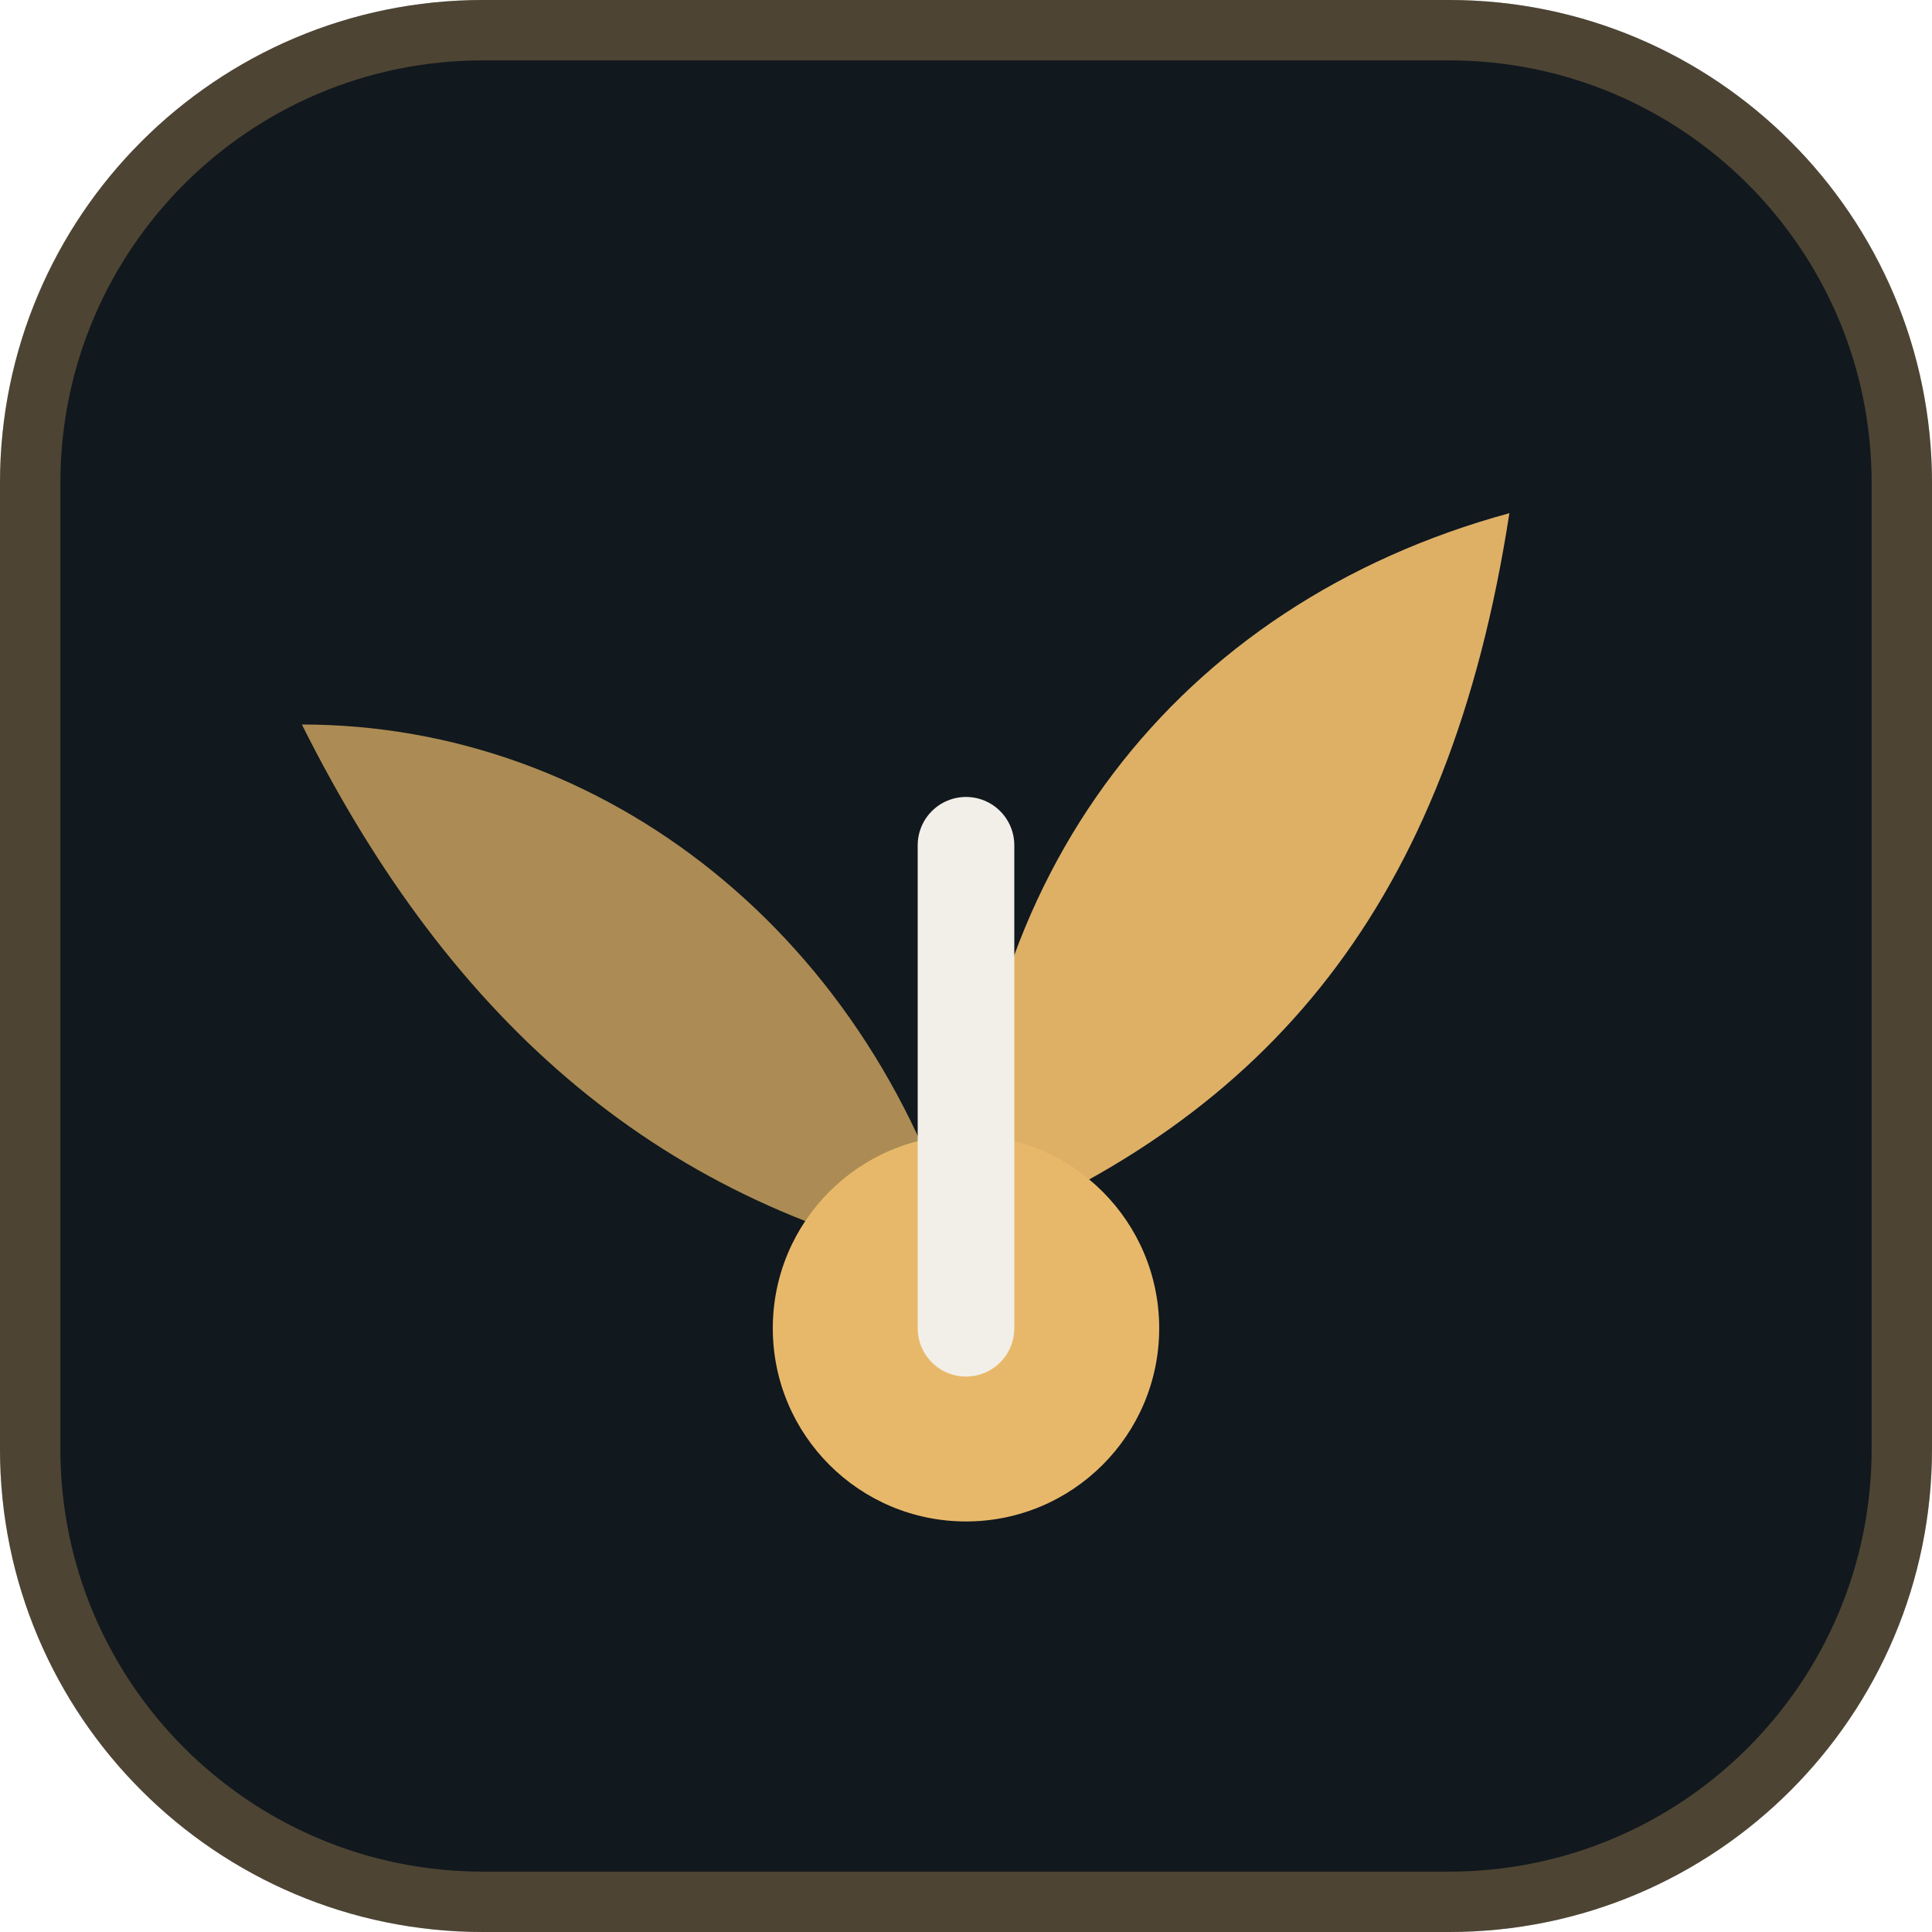
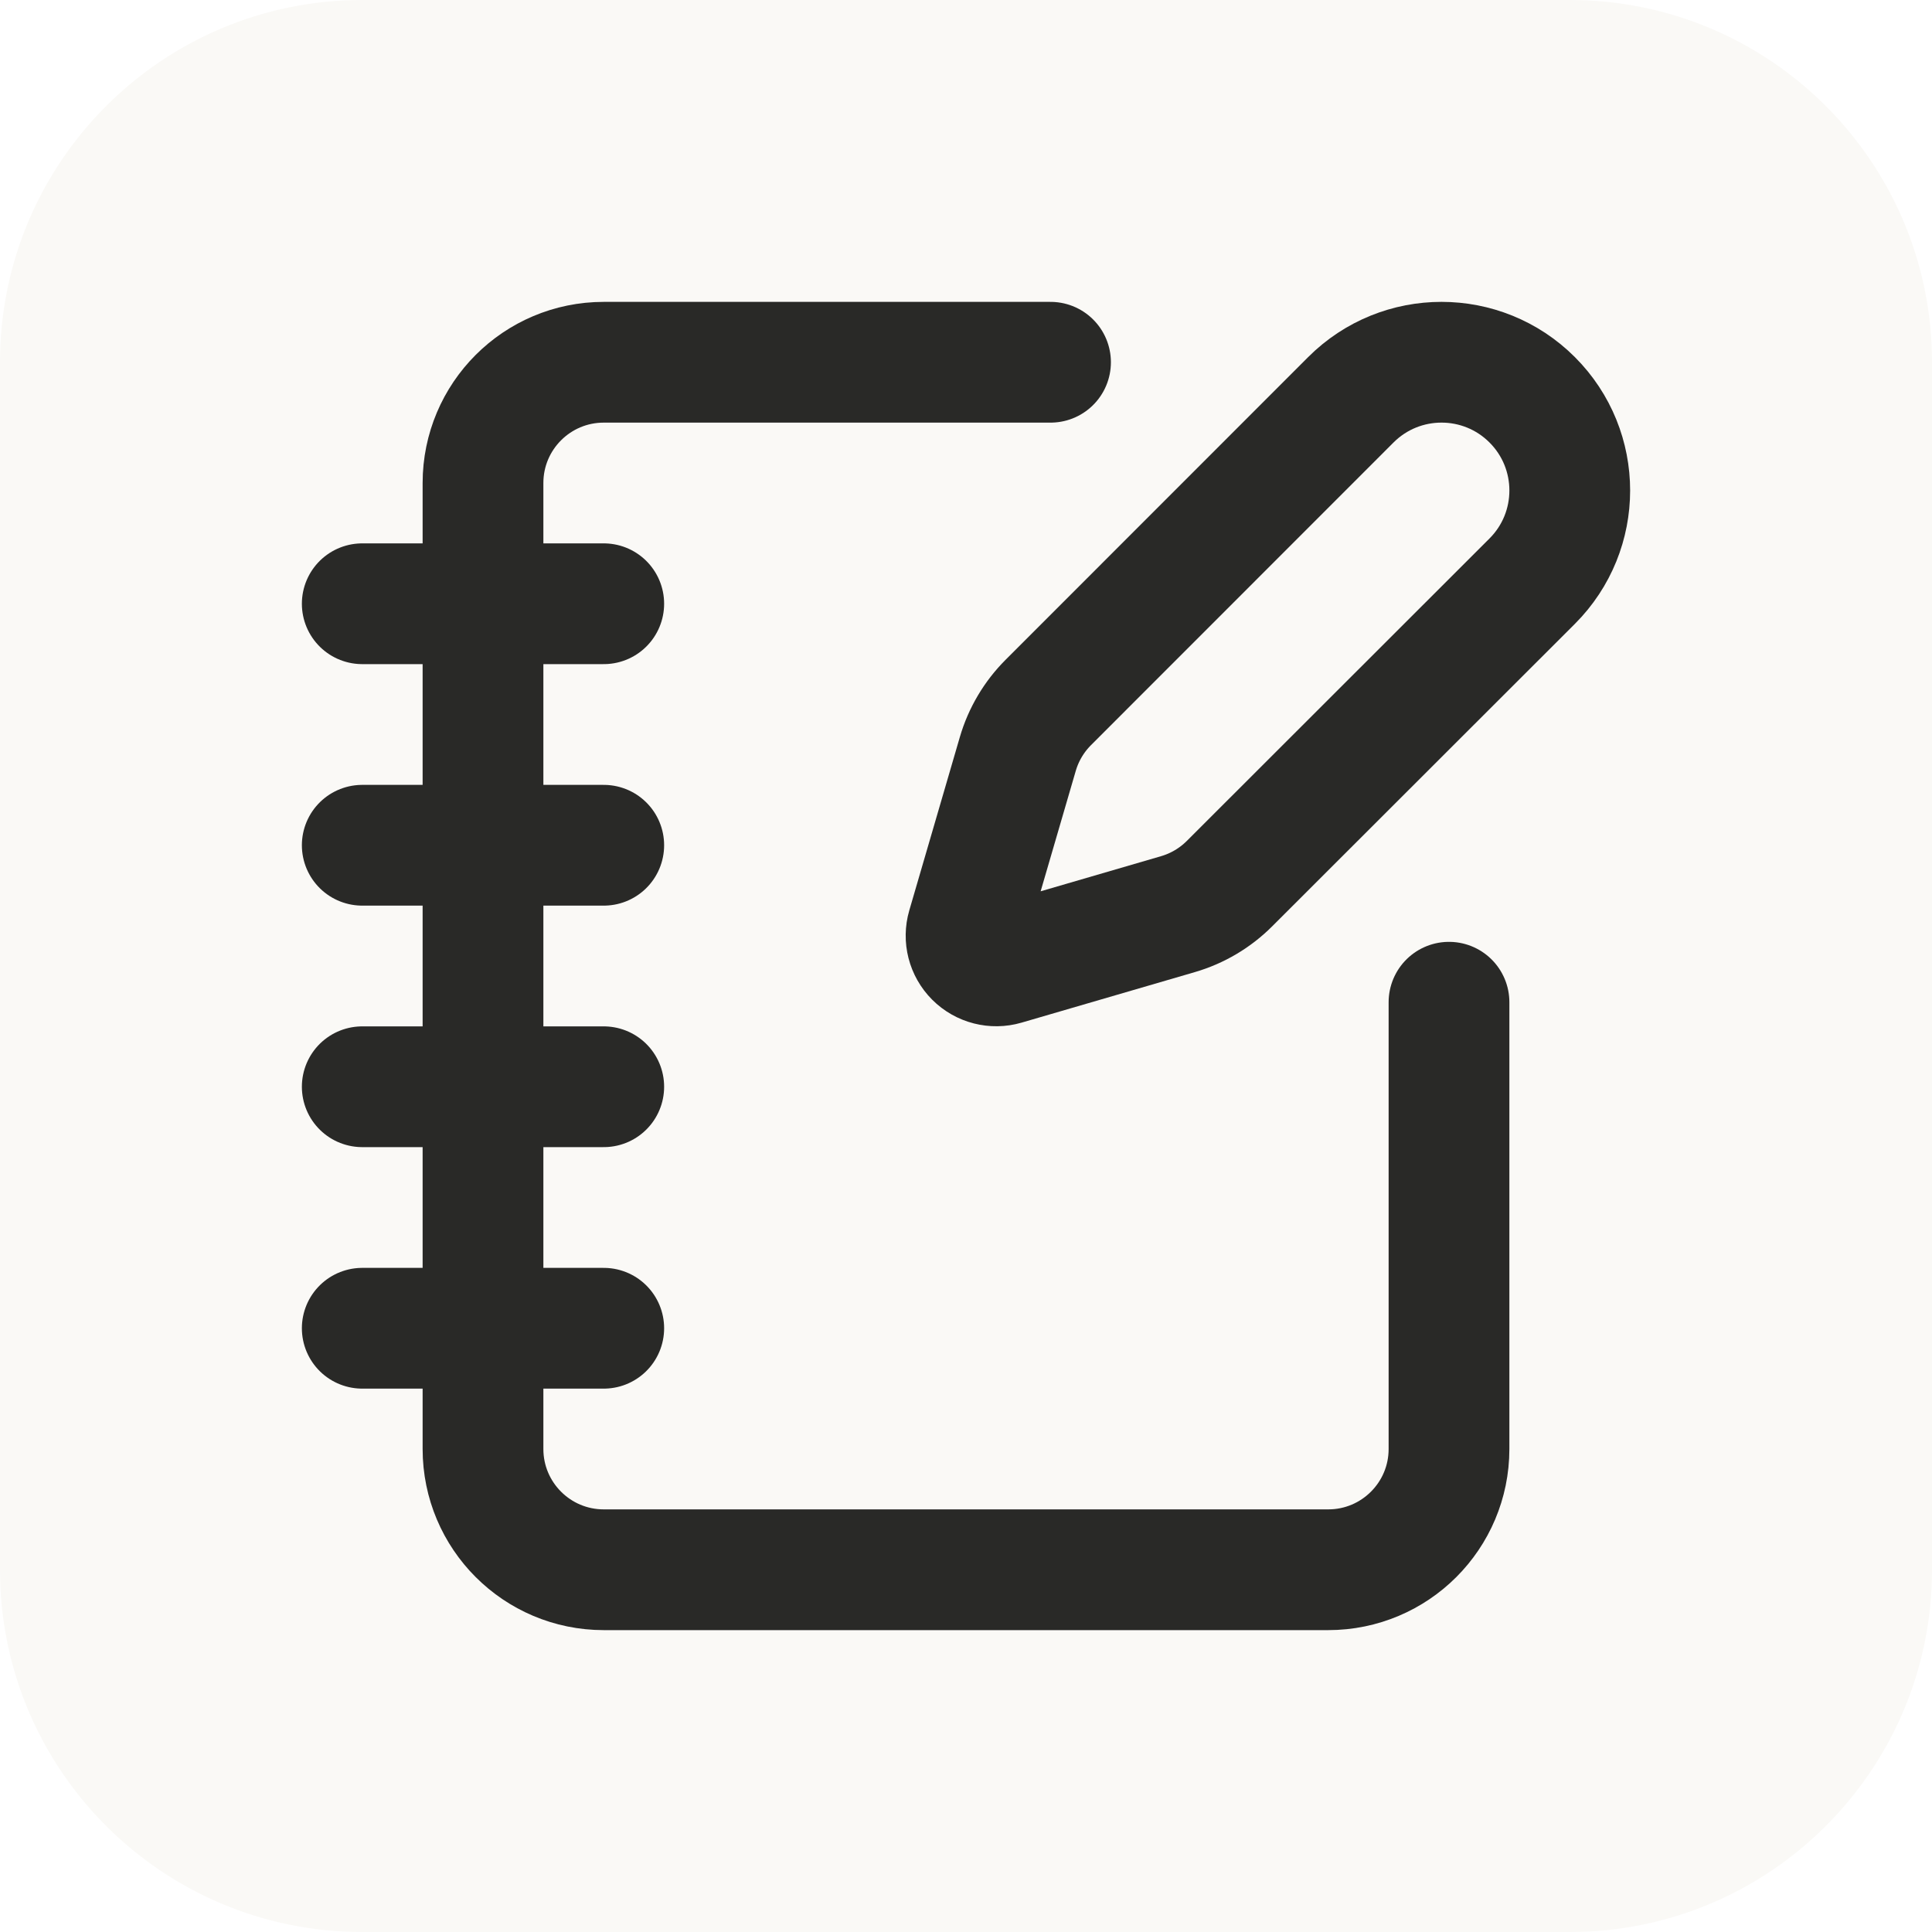
- <svg xmlns="http://www.w3.org/2000/svg" viewBox="0 0 32 32">
-   <rect width="32" height="32" rx="8" fill="#11181e" />
-   <rect x="0.5" y="0.5" width="31" height="31" rx="7.5" fill="none" stroke="#e8b86a" stroke-opacity="0.28" />
-   <circle cx="16" cy="22" r="3.2" fill="#e8b86a" />
-   <path d="M16 20.5c0-6 3.5-10.5 9-12-1 6.5-4 10-9 12Z" fill="#e8b86a" opacity="0.95" />
-   <path d="M16 21c-1.5-5.5-6-9-11-9 2.5 5 6 8 11 9Z" fill="#e8b86a" opacity="0.72" />
-   <path d="M16 22v-8" fill="none" stroke="#f2efe8" stroke-width="1.6" stroke-linecap="round" />
+ <svg xmlns="http://www.w3.org/2000/svg" viewBox="0 0 32 32" fill="none">
+   <rect width="32" height="32" rx="6" fill="#faf9f6" />
+   <g transform="translate(4 4)" stroke="#292927" stroke-width="2" stroke-linecap="round" stroke-linejoin="round">
+     <path d="M13.4 2H6a2 2 0 0 0-2 2v16a2 2 0 0 0 2 2h12a2 2 0 0 0 2-2v-7.4" />
+     <path d="M2 6h4" />
+     <path d="M2 10h4" />
+     <path d="M2 14h4" />
+     <path d="M2 18h4" />
+     <path d="M21.378 5.626a1 1 0 1 0-3.004-3.004l-5.01 5.012a2 2 0 0 0-.506.854l-.837 2.87a.5.5 0 0 0 .62.62l2.87-.837a2 2 0 0 0 .854-.506z" />
+   </g>
</svg>
